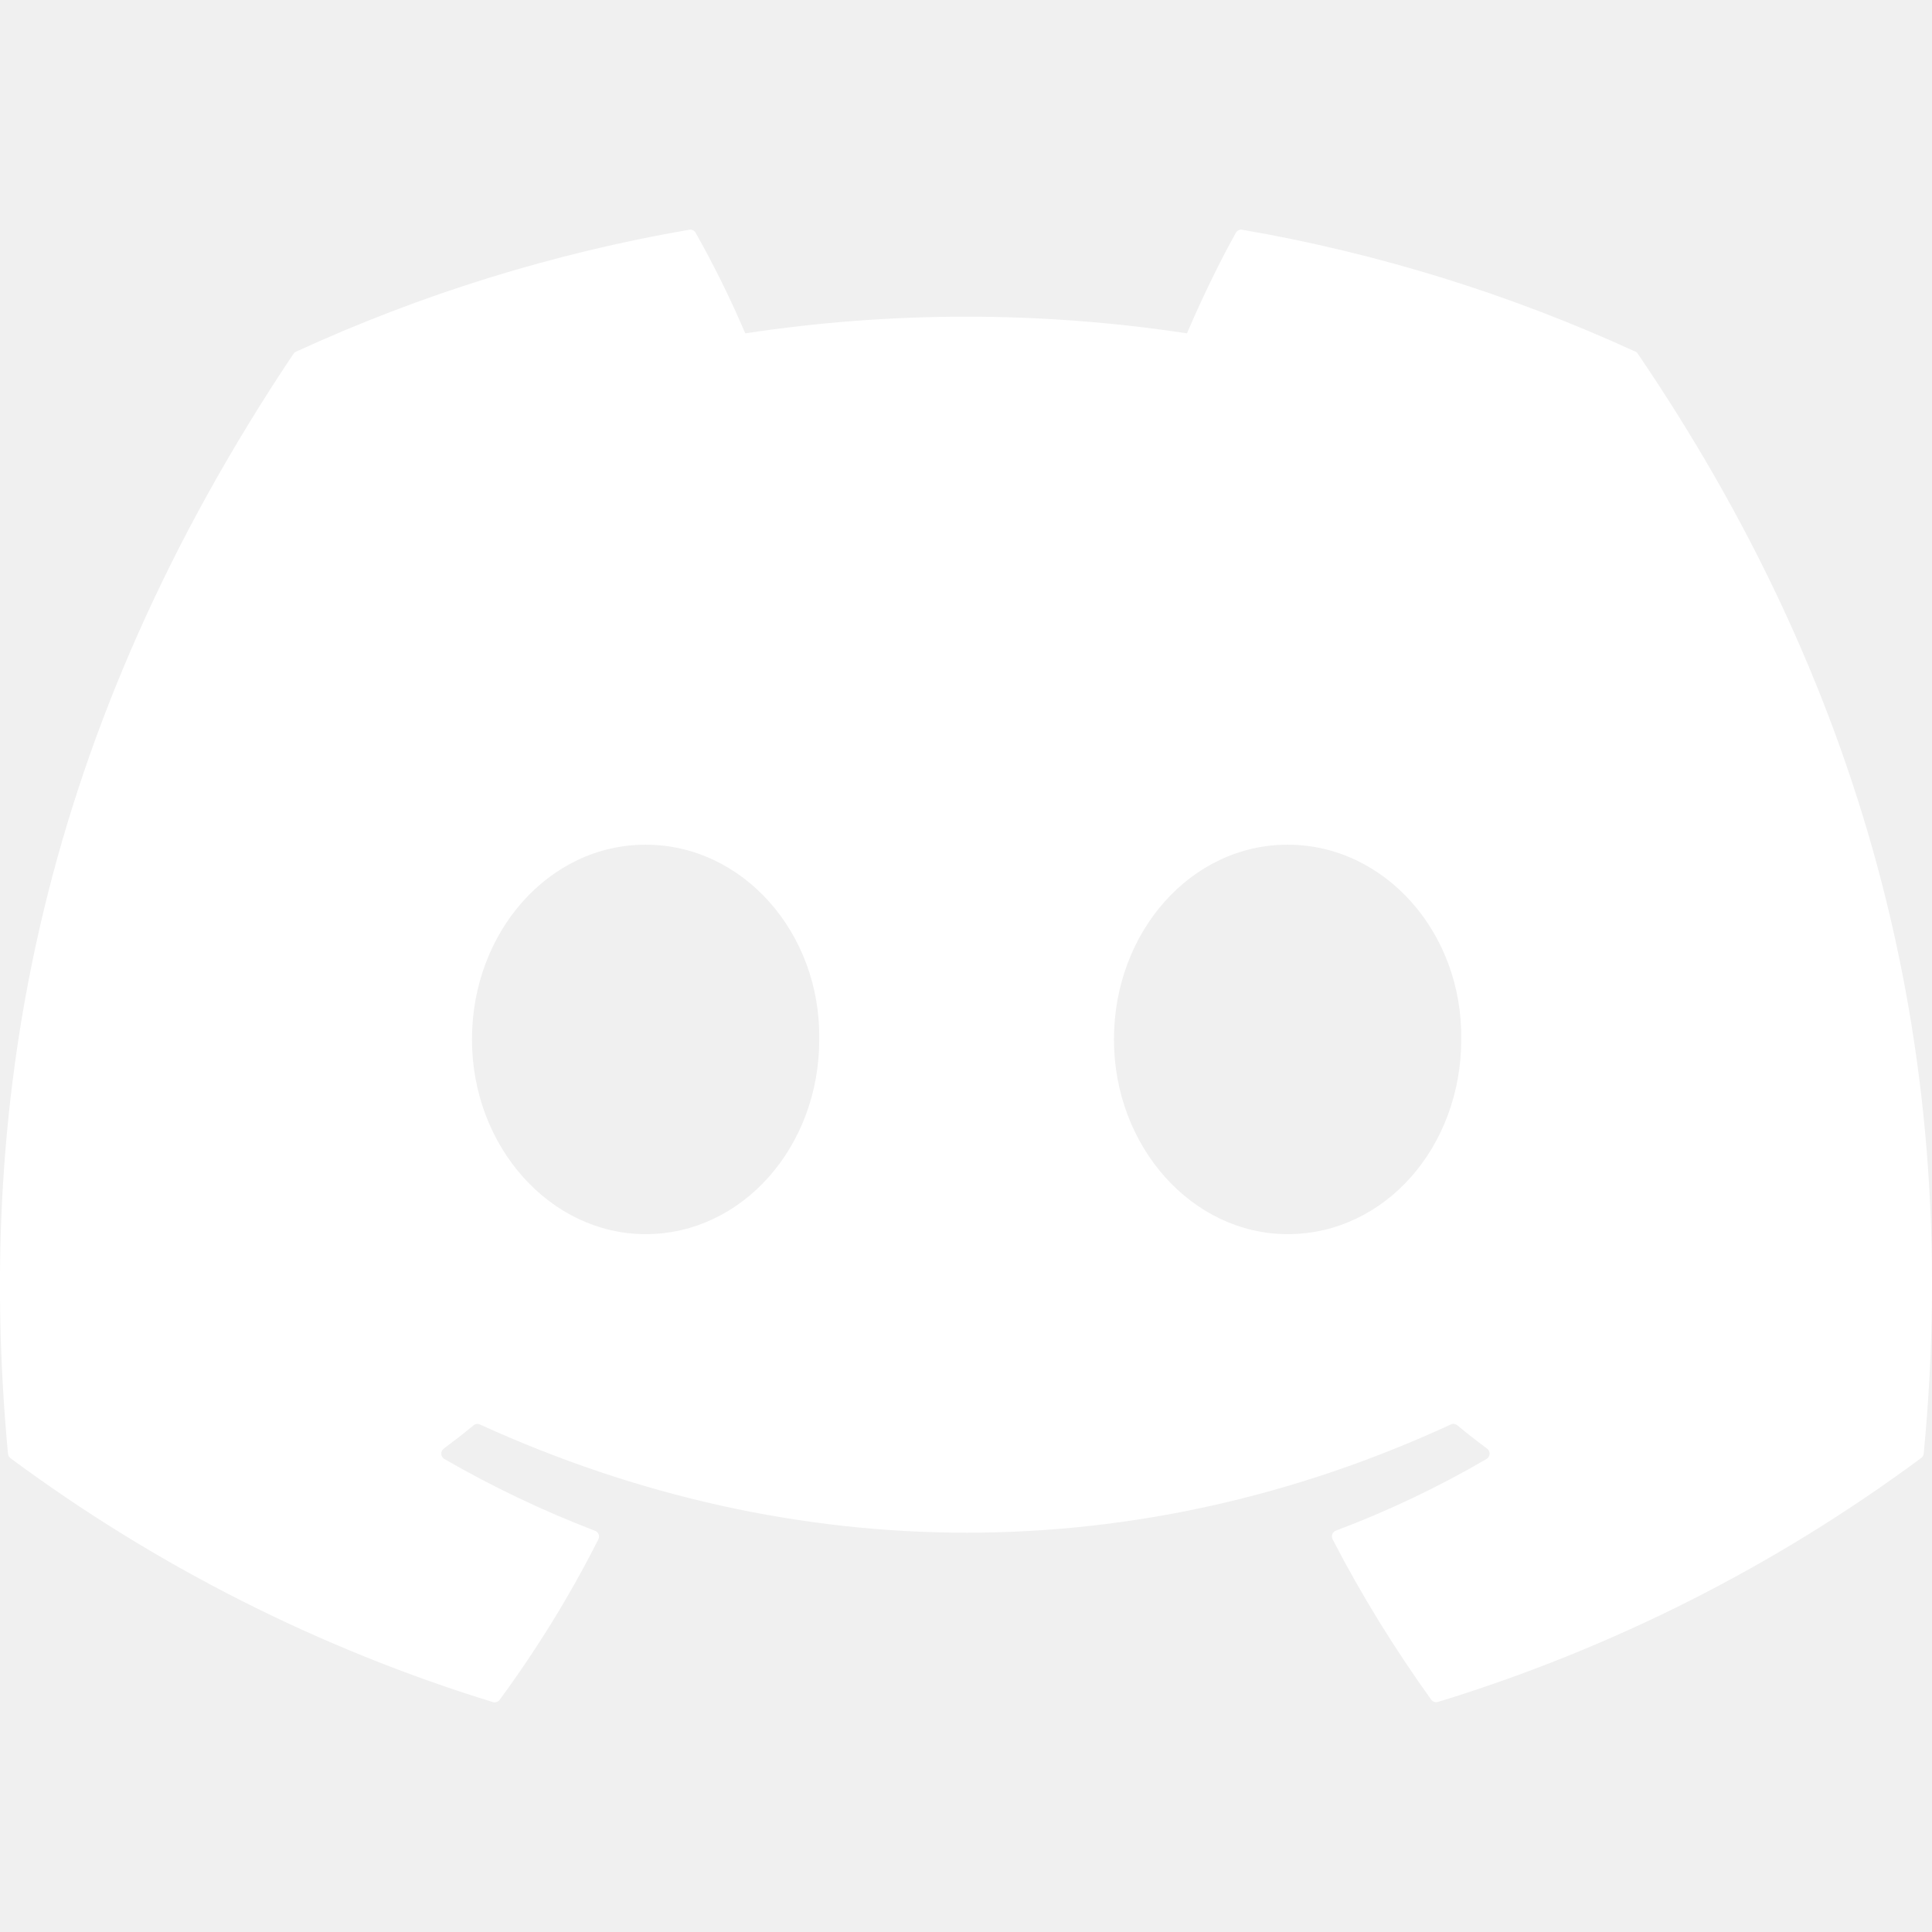
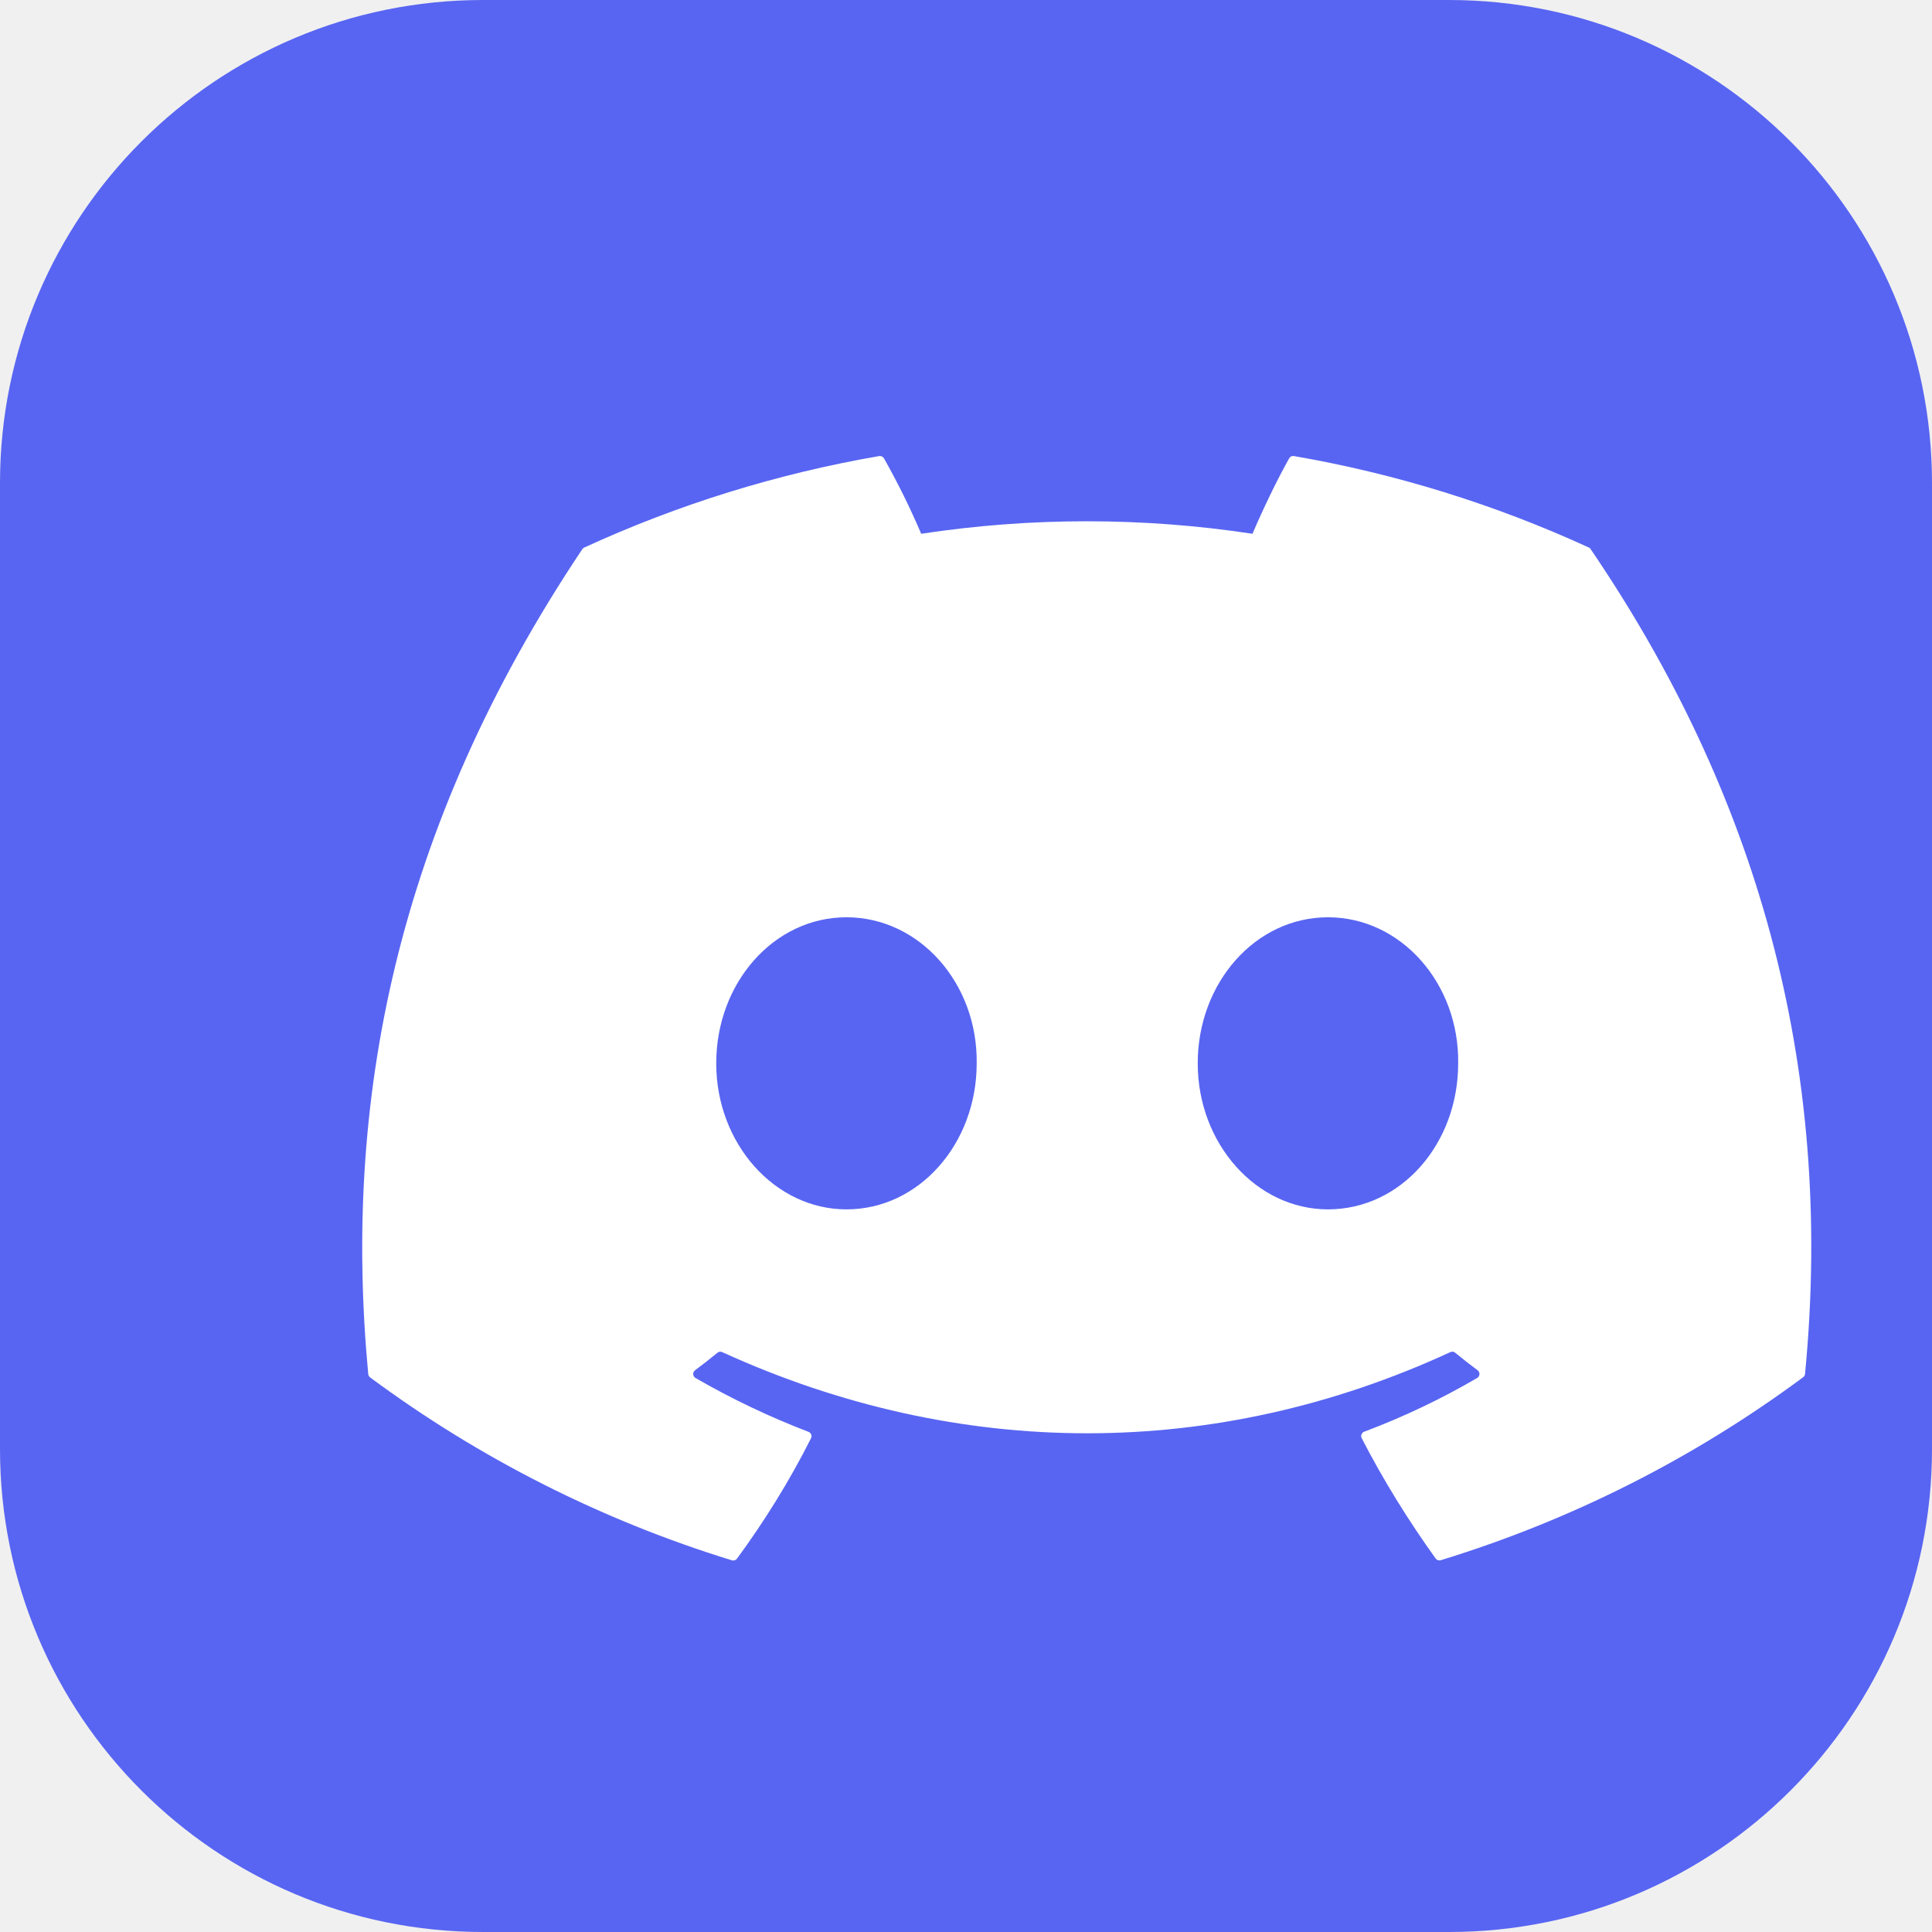
- <svg xmlns="http://www.w3.org/2000/svg" viewBox="0 0 24 24" fill="#ffffff" aria-hidden="true">
-   <path d="M20.317 4.369a19.79 19.79 0 0 0-4.885-1.515.074.074 0 0 0-.079.037c-.211.375-.444.865-.608 1.25a18.27 18.27 0 0 0-5.487 0 12.6 12.6 0 0 0-.617-1.25.077.077 0 0 0-.079-.037A19.736 19.736 0 0 0 3.677 4.369a.07.07 0 0 0-.032.027C.533 9.046-.32 13.58.099 18.057a.082.082 0 0 0 .031.057 19.9 19.9 0 0 0 5.993 3.03.078.078 0 0 0 .084-.028c.462-.63.874-1.295 1.226-1.994a.076.076 0 0 0-.041-.106 13.107 13.107 0 0 1-1.872-.892.077.077 0 0 1-.008-.128c.126-.094.252-.192.372-.291a.074.074 0 0 1 .077-.01c3.928 1.793 8.18 1.793 12.062 0a.074.074 0 0 1 .078.009c.12.099.246.198.373.292a.077.077 0 0 1-.006.127 12.3 12.3 0 0 1-1.873.891.077.077 0 0 0-.041.107c.36.698.772 1.362 1.225 1.993a.076.076 0 0 0 .084.028 19.839 19.839 0 0 0 6.002-3.03.077.077 0 0 0 .032-.054c.5-5.177-.838-9.674-3.549-13.66a.061.061 0 0 0-.031-.03zM8.02 15.331c-1.183 0-2.157-1.085-2.157-2.419 0-1.333.955-2.419 2.157-2.419 1.21 0 2.176 1.096 2.157 2.42 0 1.333-.956 2.418-2.157 2.418zm7.975 0c-1.183 0-2.157-1.085-2.157-2.419 0-1.333.955-2.419 2.157-2.419 1.21 0 2.176 1.096 2.157 2.42 0 1.333-.946 2.418-2.157 2.418z" />
+ <svg xmlns="http://www.w3.org/2000/svg" viewBox="0 0 32 32" aria-hidden="true">
+   <rect width="32" height="32" rx="8" fill="#5865F2" />
+   <path transform="translate(6 4.7)" fill="#fff" d="M20.317 4.369a19.79 19.79 0 0 0-4.885-1.515.074.074 0 0 0-.079.037c-.211.375-.444.865-.608 1.25a18.27 18.27 0 0 0-5.487 0 12.6 12.6 0 0 0-.617-1.25.077.077 0 0 0-.079-.037A19.736 19.736 0 0 0 3.677 4.369a.07.07 0 0 0-.032.027C.533 9.046-.32 13.58.099 18.057a.082.082 0 0 0 .031.057 19.9 19.9 0 0 0 5.993 3.03.078.078 0 0 0 .084-.028c.462-.63.874-1.295 1.226-1.994a.076.076 0 0 0-.041-.106 13.107 13.107 0 0 1-1.872-.892.077.077 0 0 1-.008-.128c.126-.094.252-.192.372-.291a.074.074 0 0 1 .077-.01c3.928 1.793 8.18 1.793 12.062 0a.074.074 0 0 1 .078.009c.12.099.246.198.373.292a.077.077 0 0 1-.006.127 12.3 12.3 0 0 1-1.873.891.077.077 0 0 0-.041.107c.36.698.772 1.362 1.225 1.993a.076.076 0 0 0 .084.028 19.839 19.839 0 0 0 6.002-3.03.077.077 0 0 0 .032-.054c.5-5.177-.838-9.674-3.549-13.66a.061.061 0 0 0-.031-.03zM8.02 15.331c-1.183 0-2.157-1.085-2.157-2.419 0-1.333.955-2.419 2.157-2.419 1.21 0 2.176 1.096 2.157 2.42 0 1.333-.956 2.418-2.157 2.418zm7.975 0c-1.183 0-2.157-1.085-2.157-2.419 0-1.333.955-2.419 2.157-2.419 1.21 0 2.176 1.096 2.157 2.42 0 1.333-.946 2.418-2.157 2.418z" />
</svg>
